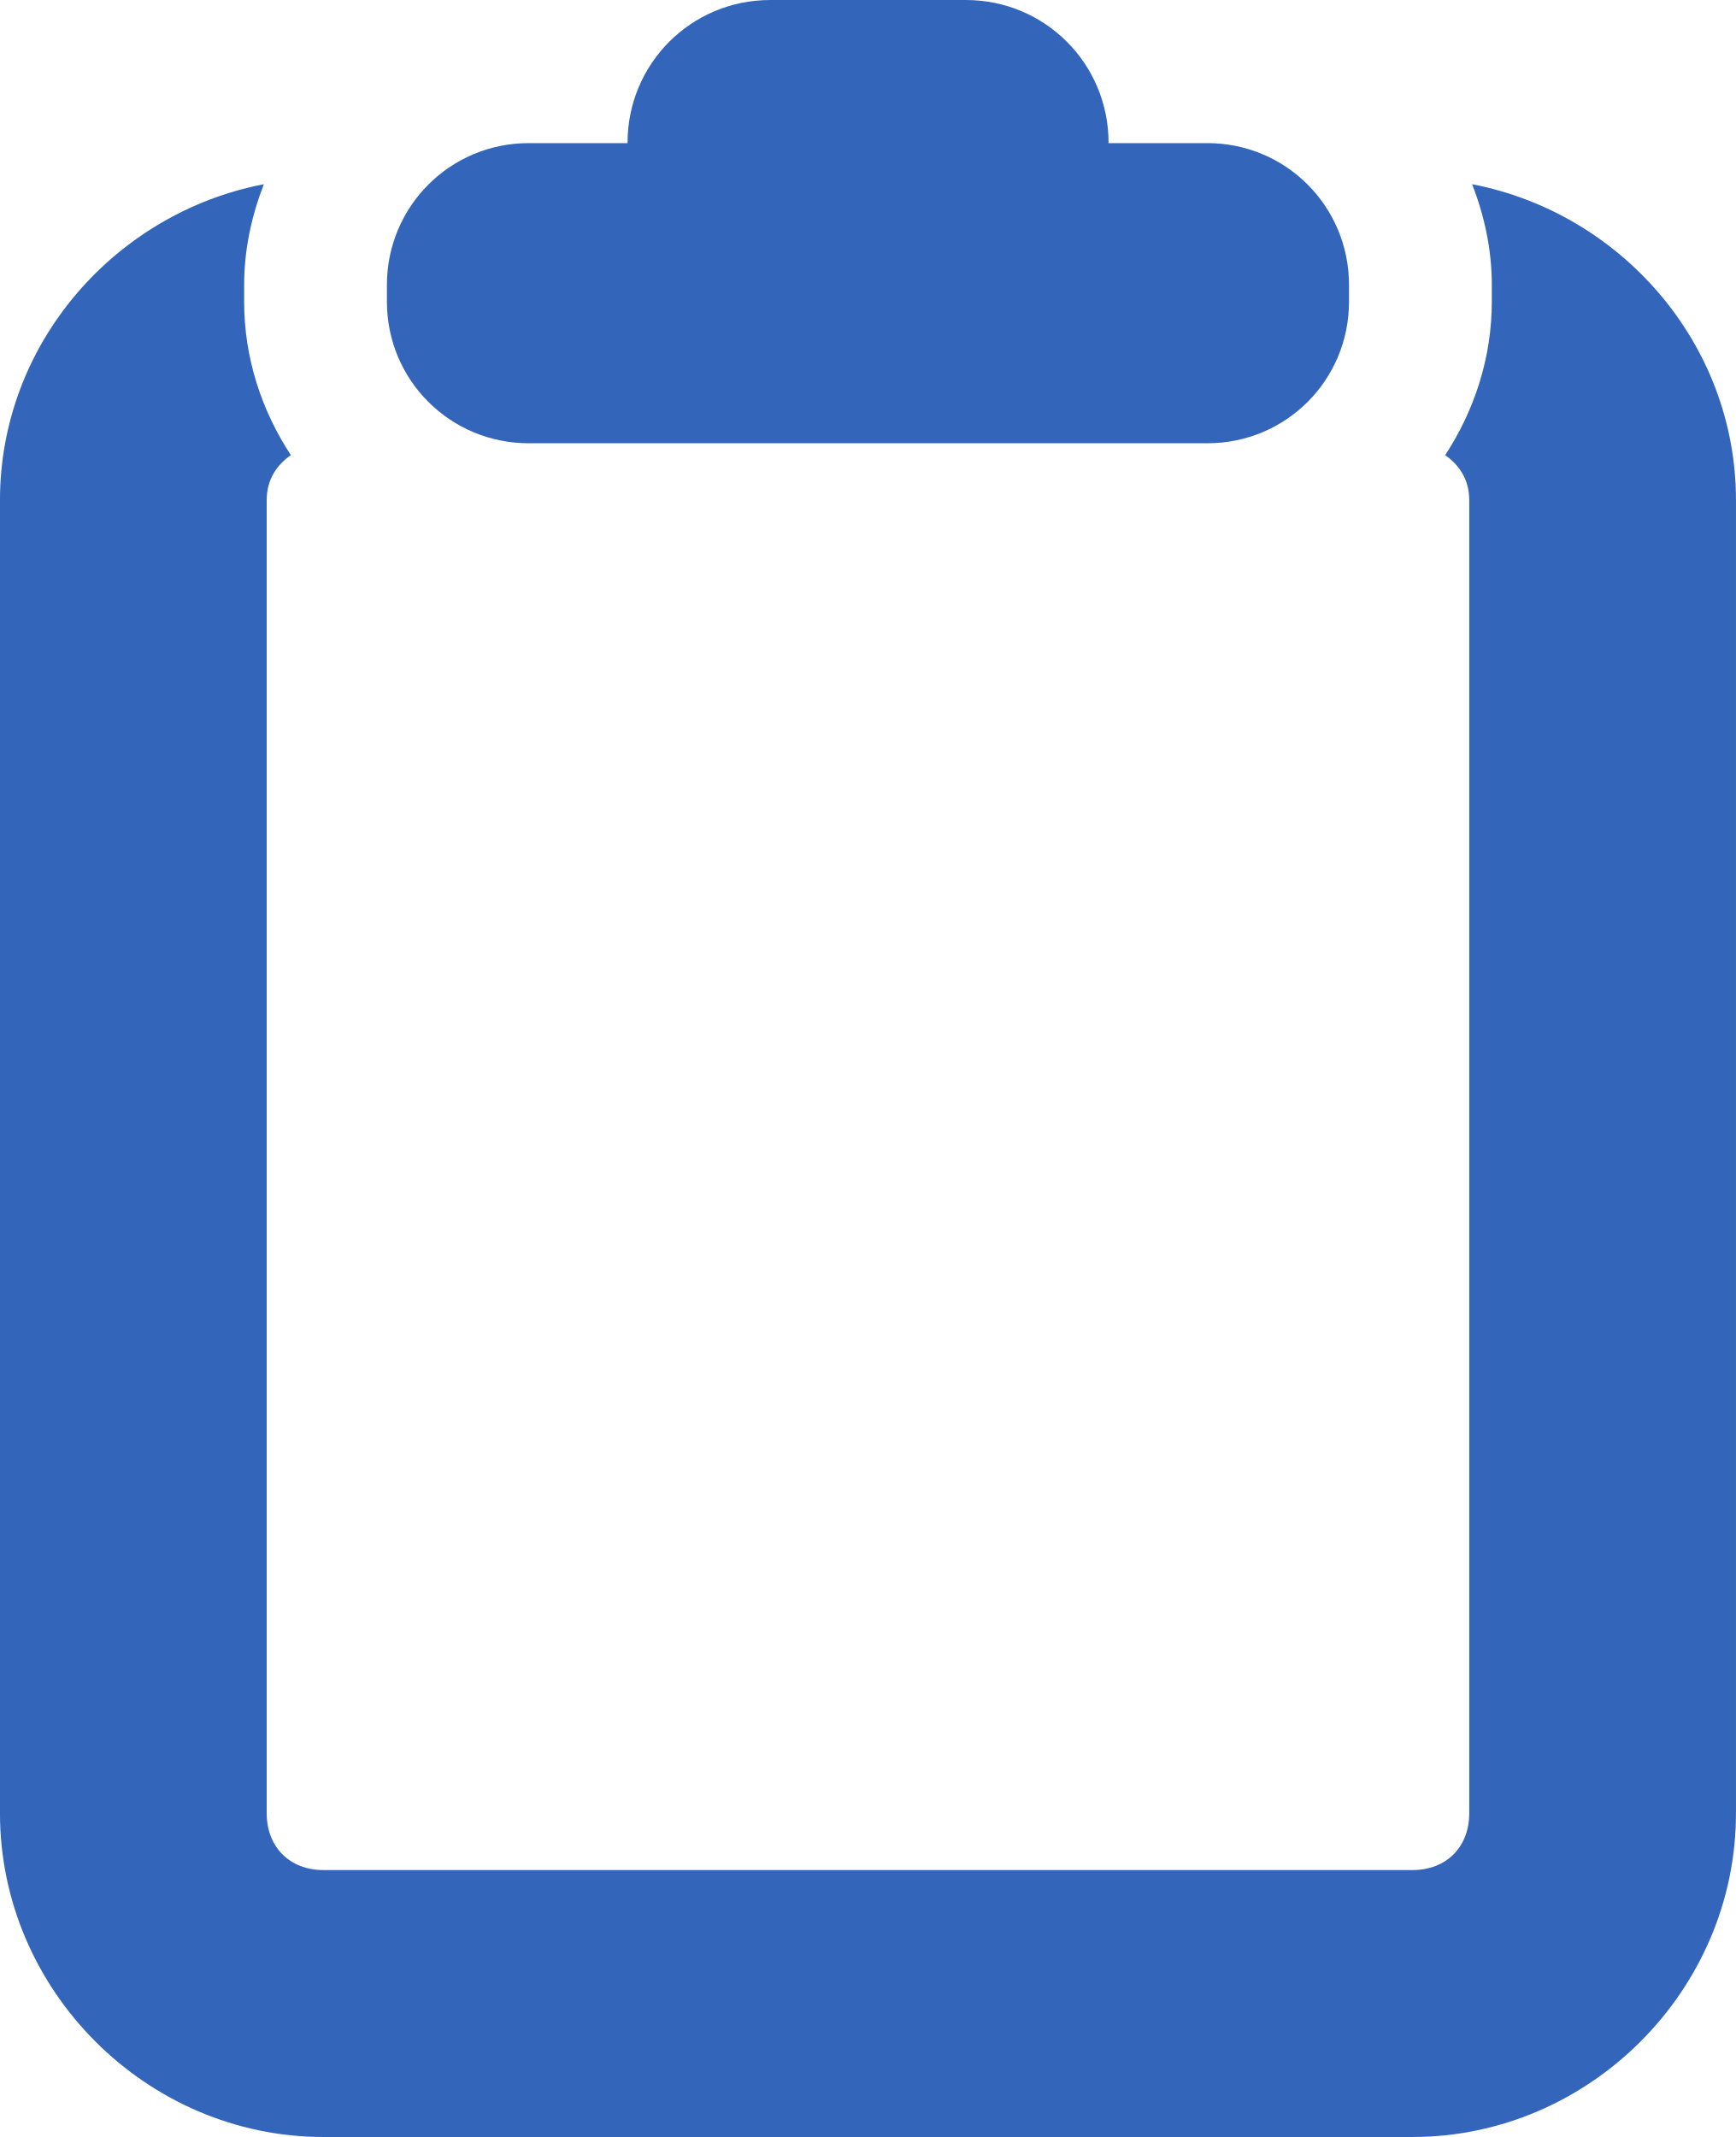
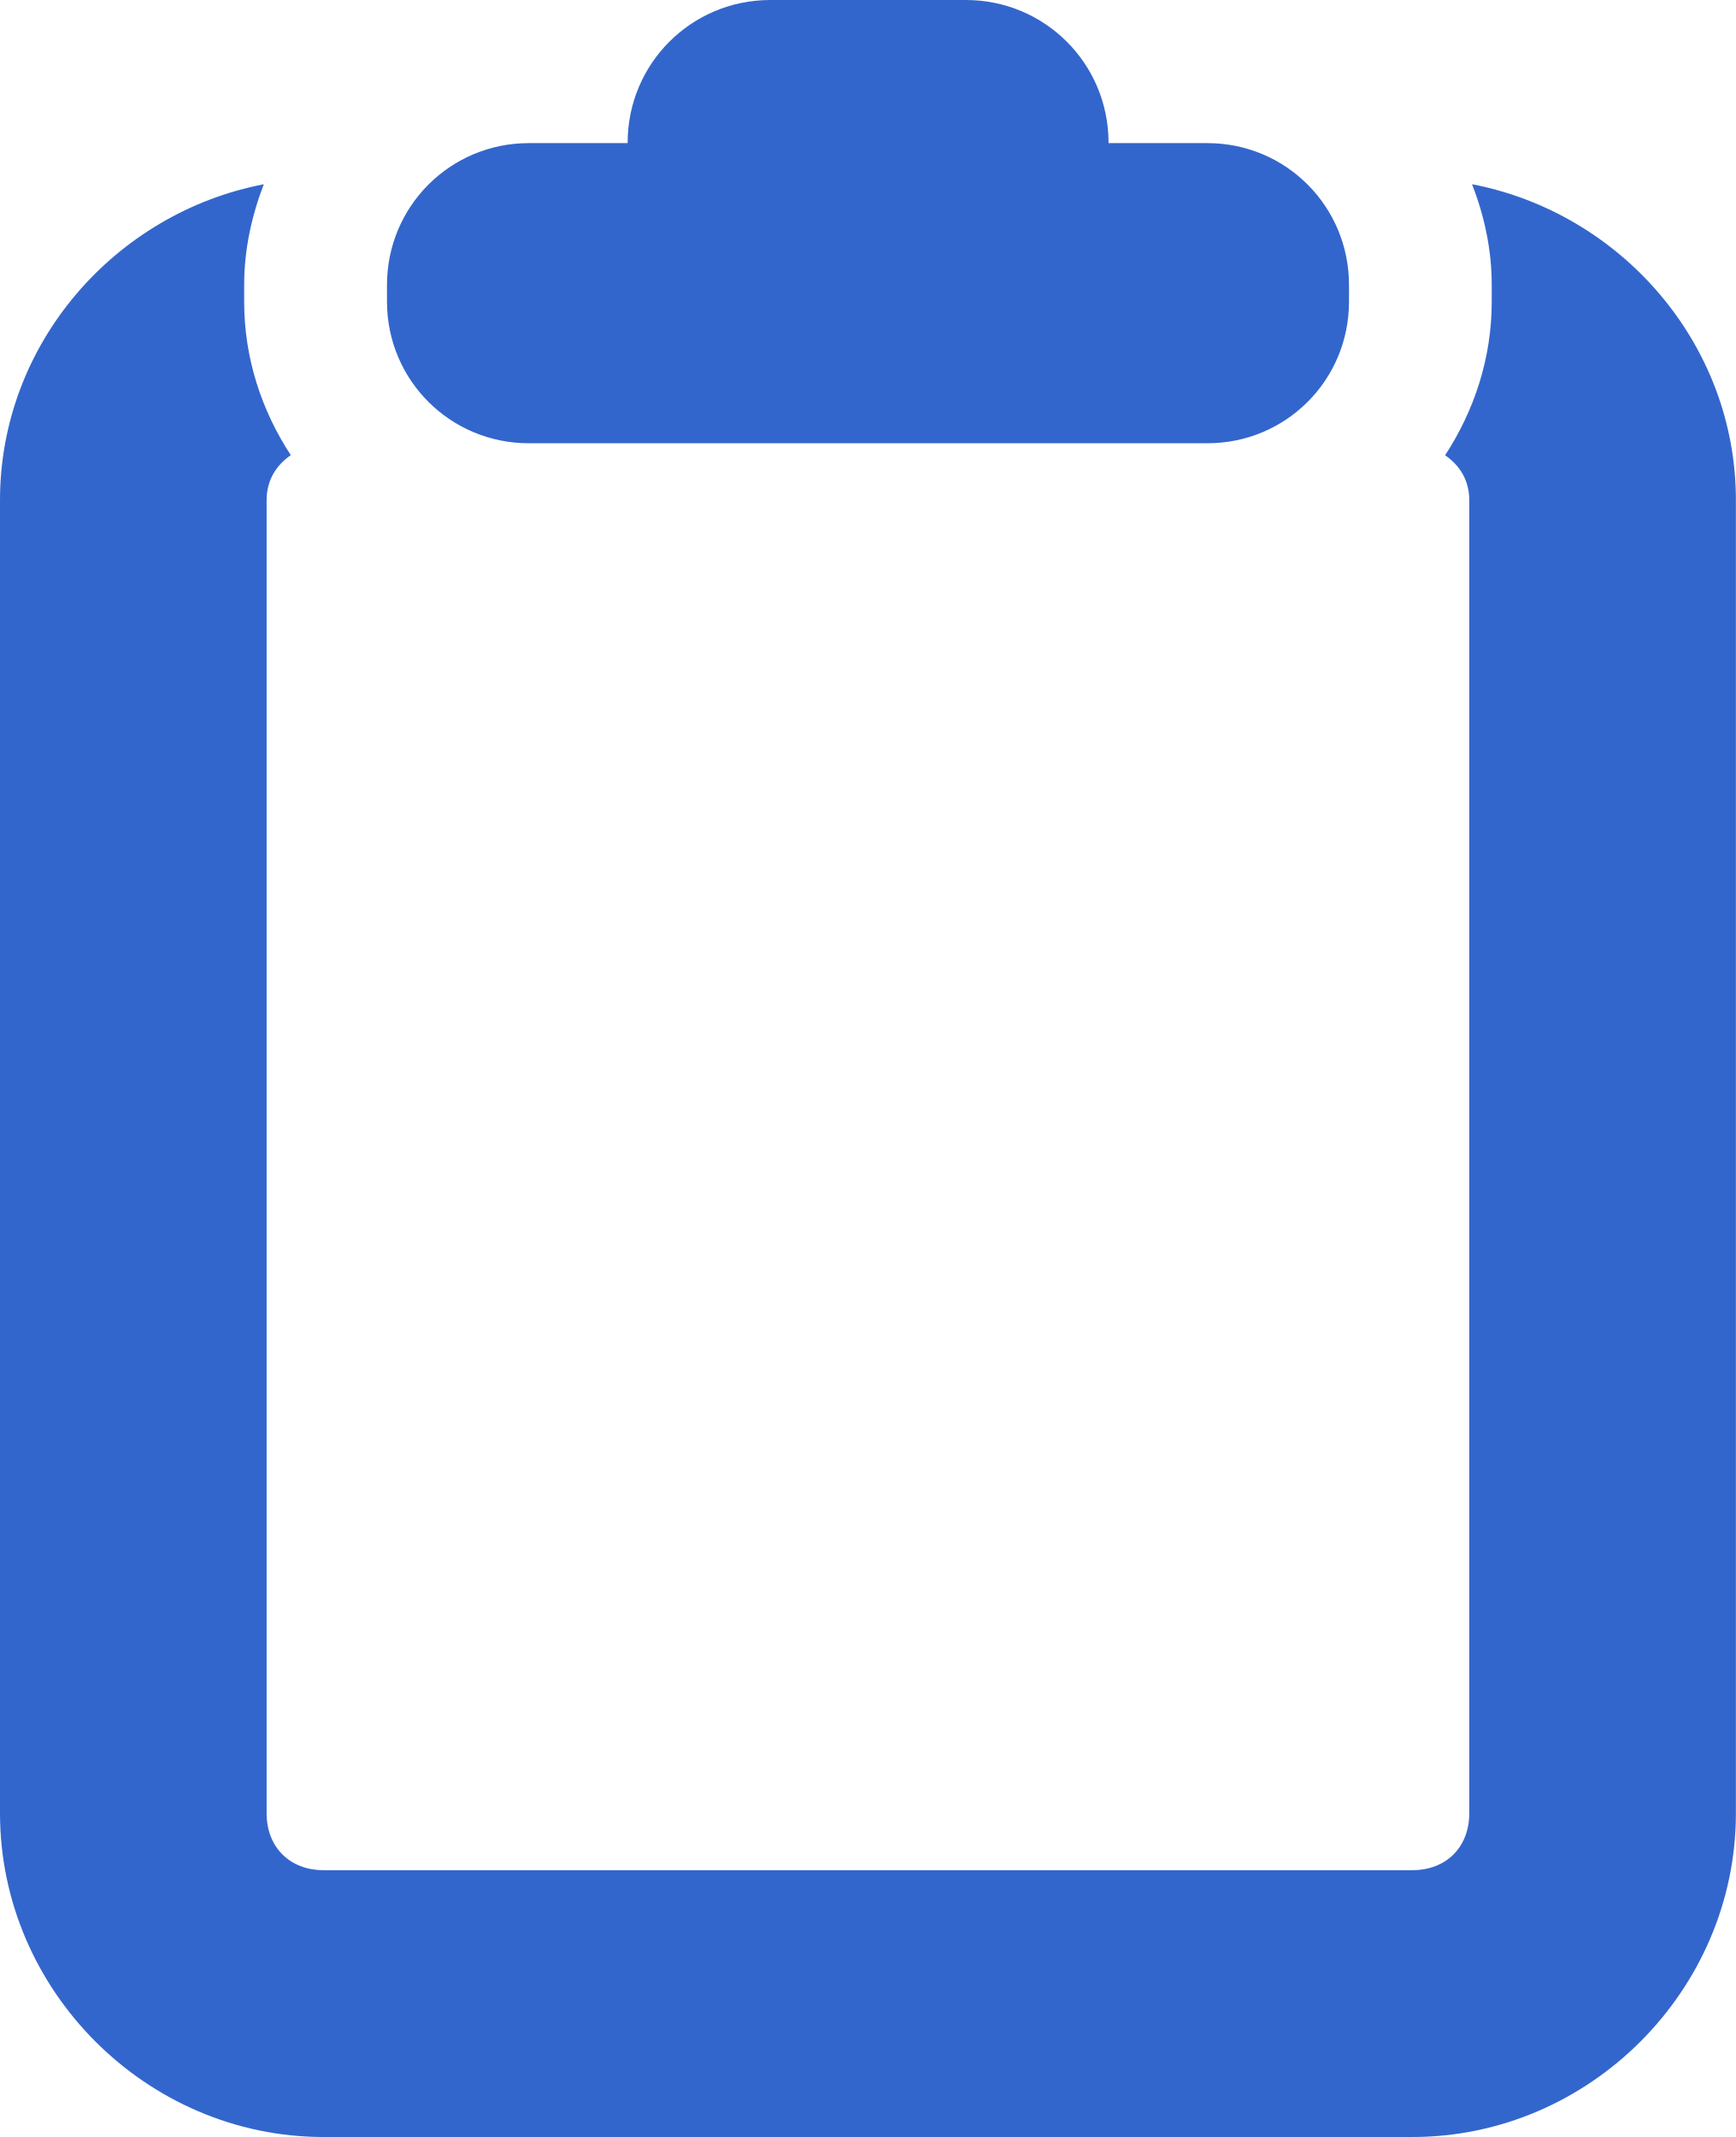
- <svg xmlns="http://www.w3.org/2000/svg" version="1.1" width="18.244" height="22.457" viewBox="0 0 18.244 22.457" id="Layer_1" xml:space="preserve">
-   <defs id="defs1111" />
-   <g transform="matrix(1.418123,0,0,1.418123,-793.3571,-221.2783)" id="g317" style="fill:#3366bb;fill-opacity:1">
-     <path style="color:#000000;font-style:normal;font-variant:normal;font-weight:normal;font-stretch:normal;font-size:medium;line-height:normal;font-family:sans-serif;font-variant-ligatures:normal;font-variant-position:normal;font-variant-caps:normal;font-variant-numeric:normal;font-variant-alternates:normal;font-feature-settings:normal;text-indent:0;text-align:start;text-decoration:none;text-decoration-line:none;text-decoration-style:solid;text-decoration-color:#000000;letter-spacing:normal;word-spacing:normal;text-transform:none;writing-mode:lr-tb;direction:ltr;text-orientation:mixed;dominant-baseline:auto;baseline-shift:baseline;text-anchor:start;white-space:normal;shape-padding:0;clip-rule:nonzero;display:inline;overflow:visible;visibility:visible;opacity:1;isolation:auto;mix-blend-mode:normal;color-interpolation:sRGB;color-interpolation-filters:linearRGB;solid-color:#000000;solid-opacity:1;vector-effect:none;fill:#3366bb;fill-opacity:1;fill-rule:evenodd;stroke:none;stroke-width:2.803;stroke-linecap:butt;stroke-linejoin:miter;stroke-miterlimit:4;stroke-dasharray:none;stroke-dashoffset:0;stroke-opacity:1;color-rendering:auto;image-rendering:auto;shape-rendering:auto;text-rendering:auto;enable-background:accumulate" d="M 2.773 1.936 C 1.209 2.237 0 3.612 0 5.256 L 0 19.055 C 0 20.915 1.54 22.457 3.4 22.457 L 14.844 22.457 C 16.704 22.457 18.244 20.915 18.244 19.055 L 18.244 5.256 C 18.244 3.612 17.035 2.237 15.471 1.936 C 15.6 2.267 15.678 2.622 15.678 2.994 L 15.678 3.17 C 15.678 3.761 15.494 4.315 15.188 4.783 C 15.336 4.886 15.441 5.041 15.441 5.256 L 15.441 19.055 C 15.441 19.41 15.2 19.652 14.844 19.652 L 3.4 19.652 C 3.045 19.652 2.803 19.41 2.803 19.055 L 2.803 5.256 C 2.803 5.041 2.908 4.886 3.057 4.783 C 2.75 4.315 2.566 3.762 2.566 3.17 L 2.566 2.994 C 2.566 2.622 2.645 2.266 2.773 1.936 z " transform="matrix(0.7051572,0,0,0.7051572,559.4415,156.036)" id="rect3680" />
-     <path style="fill:#3366bb;fill-opacity:1;fill-rule:evenodd;stroke:none;stroke-width:2.803;stroke-linecap:butt;stroke-linejoin:miter;stroke-miterlimit:4;stroke-dasharray:none;stroke-opacity:1" d="m 29.324,-6.539 c -0.831,0 -1.5,0.669 -1.5,1.5 v 0.004 h -1.039 c -0.825,0 -1.49,0.665 -1.49,1.49 v 0.176 c 0,0.825 0.665,1.488 1.49,1.488 h 2.539 2.055 2.539 c 0.825,0 1.488,-0.663 1.488,-1.488 v -0.176 c 0,-0.825 -0.663,-1.49 -1.488,-1.49 h -1.039 v -0.004 c 0,-0.831 -0.669,-1.5 -1.5,-1.5 z" transform="matrix(0.7051572,0,0,0.7051572,544.472,160.6471)" id="rect4501" />
+ <svg xmlns="http://www.w3.org/2000/svg" width="18.244" height="22.457" viewBox="0 0 18.244 22.457">
+   <g fill="#36c" fill-rule="evenodd">
+     <path d="M2.773 1.936c-1.564.301-2.773 1.676-2.773 3.32V19.055c0 1.86 1.54 3.402 3.4 3.402h11.443c1.86 0 3.4-1.542 3.4-3.402V5.256c0-1.644-1.209-3.019-2.773-3.32.129.331.207.686.207 1.059v.176c0 .592-.184 1.145-.49 1.613.149.103.254.258.254.473V19.055c0 .356-.242.598-.598.598H3.4c-.356 0-.598-.242-.598-.598V5.256c0-.215.105-.37.254-.473-.307-.468-.49-1.021-.49-1.613v-.176c0-.372.079-.728.207-1.059z" />
+     <path d="M8.096 0c-.831 0-1.5.669-1.5 1.5v.004h-1.039c-.825 0-1.49.665-1.49 1.49v.176c0 .825.665 1.488 1.49 1.488H12.689c.825 0 1.488-.663 1.488-1.488v-.176c0-.825-.663-1.49-1.488-1.49h-1.039v-.004c0-.831-.669-1.5-1.5-1.5z" />
  </g>
</svg>
